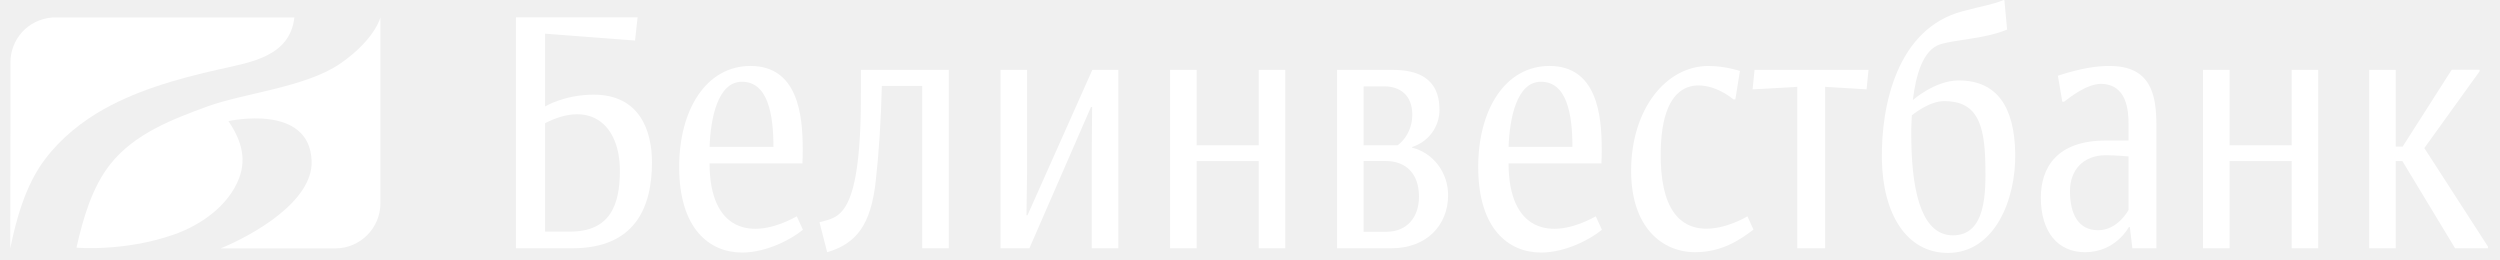
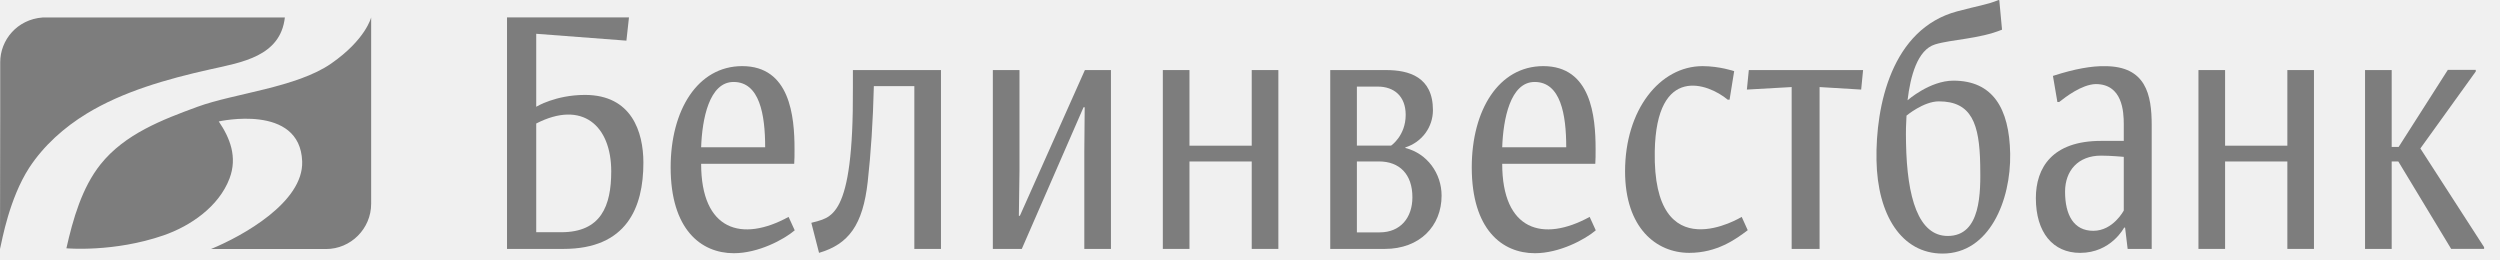
- <svg xmlns="http://www.w3.org/2000/svg" width="193" height="20" viewBox="0 0 193 20" fill="none">
-   <g clip-path="url(#clip0_44_1245)">
-     <path d="M16.99 5.337C19.386 4.802 22.388 4.349 22.726 1.347H4.071C2.107 1.495 0.808 3.081 0.808 4.795V8.946L0.791 19.174C0.965 18.424 1.517 15.293 3.028 12.936C4.154 11.21 5.73 9.806 7.481 8.74C10.245 7.06 13.571 6.101 16.99 5.337ZM29.369 1.34C29.369 1.341 28.963 3.037 26.295 4.891C23.626 6.745 18.82 7.19 16.018 8.215C13.293 9.213 10.393 10.317 8.526 12.662C7.103 14.451 6.408 16.877 5.904 19.119C5.904 19.119 9.547 19.45 13.385 18.122C15.463 17.404 17.636 15.909 18.457 13.76C19.102 12.079 18.483 10.599 17.636 9.351C17.636 9.351 23.9 7.941 24.058 12.43C24.168 15.56 19.492 18.166 17.037 19.175H25.896C27.806 19.175 29.369 17.607 29.369 15.692V12.254V1.34Z" fill="white" />
-     <path d="M42.08 8.22C42.08 8.22 43.562 7.308 45.837 7.308C49.418 7.308 50.333 10.139 50.333 12.529C50.333 16 49.034 19.166 44.18 19.166H39.832V1.337H49.222L49.026 3.13L42.08 2.601V8.22ZM42.08 17.881H44.007C47.071 17.881 47.856 15.861 47.856 13.19C47.856 9.674 45.63 7.689 42.08 9.51V17.881Z" fill="white" />
-     <path d="M66.464 5.395C66.464 5.395 66.462 6.332 66.464 6.744C66.528 17.009 64.722 16.724 63.264 17.156L63.857 19.47C66.131 18.802 67.233 17.334 67.606 13.993C67.846 11.846 68.014 9.311 68.078 6.633H71.194V19.166H73.246V5.395H66.464Z" fill="white" />
-     <path d="M109.003 11.393V11.351C110.288 10.943 111.128 9.785 111.128 8.48C111.128 5.918 109.275 5.395 107.523 5.395H103.221V19.166H107.422C110.115 19.166 111.794 17.405 111.794 15.062C111.794 13.357 110.693 11.821 109.003 11.393ZM105.271 6.668H106.879C108.114 6.668 109.029 7.385 109.029 8.845C109.029 10.454 107.905 11.212 107.905 11.212H105.271V6.668ZM107.027 17.893H105.271V12.431H106.977C108.559 12.431 109.546 13.423 109.546 15.188C109.546 16.757 108.633 17.893 107.027 17.893Z" fill="white" />
-     <path d="M123.653 11.483C123.653 11.895 123.653 12.336 123.629 12.612H116.462C116.462 17.756 119.594 18.673 123.195 16.701L123.667 17.734C122.826 18.451 120.859 19.497 118.982 19.497C116.436 19.497 114.117 17.651 114.117 12.887C114.117 8.48 116.191 5.092 119.624 5.092C123.305 5.092 123.653 8.948 123.653 11.483ZM121.391 11.339C121.391 8.803 120.959 6.311 118.959 6.311C117.076 6.311 116.536 9.188 116.462 11.339H121.391Z" fill="white" />
-     <path d="M61.97 11.483C61.97 11.895 61.97 12.336 61.946 12.612H54.779C54.779 17.756 57.911 18.673 61.512 16.701L61.985 17.734C61.143 18.451 59.177 19.497 57.3 19.497C54.754 19.497 52.432 17.651 52.432 12.887C52.432 8.48 54.508 5.092 57.942 5.092C61.623 5.092 61.97 8.948 61.97 11.483ZM59.709 11.339C59.709 8.803 59.276 6.311 57.277 6.311C55.392 6.311 54.854 9.188 54.779 11.339H59.709Z" fill="white" />
-     <path d="M170.073 19.166V5.395H172.123V11.217H176.918V5.395H178.967V19.166H176.918V12.433H172.123V19.166H170.073Z" fill="white" />
-     <path d="M84.328 5.395L79.322 16.618H79.244L79.292 13.175V5.395H77.241V19.168H79.469L84.225 8.259H84.312L84.284 11.65V19.168H86.334V5.395H84.328Z" fill="white" />
-     <path d="M162.869 5.094C161.857 5.076 160.568 5.296 158.925 5.826H158.926C158.889 5.837 158.868 5.844 158.868 5.844L159.21 7.853H159.35C159.846 7.467 161.068 6.511 162.157 6.474C164.218 6.474 164.323 8.575 164.323 9.58V10.849H162.569C158.813 10.849 157.553 12.915 157.553 15.256C157.553 17.9 158.864 19.471 160.963 19.471C163.349 19.471 164.348 17.525 164.348 17.525H164.422L164.619 19.166H166.473V9.638C166.473 7.285 166.031 5.094 162.869 5.094ZM164.323 16.208C164.323 16.208 163.508 17.773 161.975 17.773C160.467 17.773 159.802 16.551 159.802 14.759C159.802 13.135 160.813 11.984 162.569 11.984C163.335 11.984 164.323 12.077 164.323 12.077V16.208Z" fill="white" />
-     <path d="M191.425 5.505V5.382H189.274L185.485 11.317H184.951V5.395H182.9V19.166H184.951V12.433H185.462L189.531 19.164H192.068V19.032L187.159 11.431L191.425 5.505Z" fill="white" />
-     <path d="M135.451 5.395H144.249L144.101 6.897L140.899 6.704V19.166H138.749V6.704L135.302 6.897L135.451 5.395Z" fill="white" />
-     <path d="M128.208 11.647C128.33 4.943 132.31 6.413 133.824 7.674H133.969L134.323 5.478C134.323 5.478 133.191 5.093 131.889 5.093C128.6 5.093 125.922 8.451 125.922 13.191C125.922 17.542 128.317 19.47 130.863 19.47C132.987 19.47 134.427 18.441 135.367 17.725L134.902 16.7C134.902 16.7 128.037 20.916 128.208 11.647Z" fill="white" />
-     <path d="M151.205 6.21C149.384 6.21 147.673 7.722 147.673 7.722C147.888 5.906 148.421 3.839 149.795 3.419C151.061 3.032 153.206 3.003 154.949 2.284L154.739 0.022L154.687 0C153.819 0.359 153.105 0.442 151.482 0.877C146.444 2.232 145.209 8.149 145.282 12.336C145.355 16.55 147.21 19.526 150.372 19.526C153.979 19.526 155.639 15.421 155.576 11.84C155.514 8.313 154.218 6.21 151.205 6.21ZM150.769 18.169C148.521 18.169 147.629 15.256 147.556 10.986C147.537 9.996 147.556 9.593 147.593 8.903C147.593 8.903 148.907 7.805 150.084 7.805C152.606 7.805 153.214 9.526 153.269 12.694C153.305 14.816 153.339 18.169 150.769 18.169Z" fill="white" />
-     <path d="M90.329 19.166V5.395H92.38V11.217H97.174V5.395H99.225V19.166H97.174V12.433H92.38V19.166H90.329Z" fill="white" />
+ <svg xmlns="http://www.w3.org/2000/svg" width="154" height="16" viewBox="0 0 154 16" fill="none">
+   <g clip-path="url(#clip0_178_72)">
+     <path d="M12.959 4.27C14.876 3.842 17.277 3.479 17.547 1.077H2.624C1.052 1.196 0.013 2.465 0.013 3.836V7.157L0 15.339C0.139 14.739 0.58 12.235 1.789 10.349C2.69 8.968 3.951 7.845 5.352 6.992C7.563 5.648 10.224 4.88 12.959 4.27ZM22.863 1.072C22.862 1.073 22.537 2.43 20.403 3.913C18.268 5.396 14.423 5.752 12.181 6.572C10.002 7.371 7.682 8.254 6.188 10.13C5.049 11.561 4.493 13.502 4.09 15.295C4.09 15.295 7.005 15.56 10.075 14.498C11.738 13.923 13.476 12.727 14.133 11.008C14.648 9.663 14.153 8.479 13.476 7.481C13.476 7.481 18.487 6.353 18.614 9.944C18.702 12.448 14.961 14.533 12.996 15.34H20.084C21.612 15.34 22.863 14.086 22.863 12.553V9.804V1.072Z" fill="#7D7D7D" />
+     <path d="M33.031 6.576C33.031 6.576 34.217 5.847 36.036 5.847C38.901 5.847 39.633 8.111 39.633 10.023C39.633 12.8 38.594 15.333 34.711 15.333H31.232V1.07H38.745L38.587 2.504L33.031 2.081V6.576ZM33.031 14.305H34.572C37.024 14.305 37.652 12.688 37.652 10.552C37.652 7.739 35.871 6.151 33.031 7.608V14.305Z" fill="#7D7D7D" />
+     <path d="M52.538 4.316C52.538 4.316 52.536 5.066 52.538 5.395C52.589 13.607 51.145 13.379 49.978 13.725L50.453 15.576C52.272 15.041 53.153 13.867 53.452 11.194C53.644 9.477 53.778 7.449 53.829 5.307H56.323V15.333H57.964V4.316H52.538Z" fill="#7D7D7D" />
+     <path d="M86.569 9.114V9.081C87.597 8.755 88.269 7.828 88.269 6.784C88.269 4.735 86.787 4.316 85.385 4.316H81.943V15.333H85.304C87.459 15.333 88.802 13.924 88.802 12.05C88.802 10.686 87.921 9.457 86.569 9.114ZM83.584 5.334H84.869C85.858 5.334 86.59 5.908 86.59 7.076C86.59 8.364 85.691 8.97 85.691 8.97H83.584V5.334ZM84.989 14.314H83.584V9.945H84.948C86.214 9.945 87.004 10.738 87.004 12.151C87.004 13.406 86.273 14.314 84.989 14.314Z" fill="#7D7D7D" />
+     <path d="M98.289 9.186C98.289 9.516 98.289 9.869 98.27 10.089H92.536C92.536 14.205 95.042 14.939 97.923 13.361L98.3 14.188C97.628 14.761 96.054 15.598 94.552 15.598C92.516 15.598 90.66 14.121 90.66 10.31C90.66 6.784 92.32 4.073 95.066 4.073C98.011 4.073 98.289 7.158 98.289 9.186ZM96.48 9.072C96.48 7.043 96.134 5.049 94.534 5.049C93.028 5.049 92.596 7.351 92.536 9.072H96.48Z" fill="#7D7D7D" />
+     <path d="M48.943 9.186C48.943 9.516 48.943 9.869 48.923 10.089H43.19C43.19 14.205 45.696 14.939 48.577 13.361L48.955 14.188C48.282 14.761 46.709 15.598 45.207 15.598C43.17 15.598 41.312 14.121 41.312 10.31C41.312 6.784 42.974 4.073 45.72 4.073C48.666 4.073 48.943 7.158 48.943 9.186ZM47.134 9.072C47.134 7.043 46.788 5.049 45.188 5.049C43.681 5.049 43.25 7.351 43.19 9.072H47.134Z" fill="#7D7D7D" />
+     <path d="M135.425 15.333V4.316H137.065V8.974H140.901V4.316H142.54V15.333H140.901V9.947H137.065V15.333H135.425Z" fill="#7D7D7D" />
+     <path d="M66.829 4.316L62.824 13.294H62.762L62.8 10.54V4.316H61.159V15.334H62.942L66.746 6.607H66.817L66.794 9.32V15.334H68.434V4.316H66.829Z" fill="#7D7D7D" />
+     <path d="M129.662 4.076C128.853 4.061 127.821 4.237 126.507 4.661H126.508C126.478 4.67 126.461 4.675 126.461 4.675L126.735 6.282H126.847C127.244 5.973 128.221 5.209 129.093 5.179C130.741 5.179 130.825 6.86 130.825 7.664V8.679H129.422C126.418 8.679 125.409 10.332 125.409 12.205C125.409 14.32 126.458 15.577 128.137 15.577C130.046 15.577 130.846 14.02 130.846 14.02H130.905L131.063 15.333H132.545V7.71C132.545 5.828 132.192 4.076 129.662 4.076ZM130.825 12.966C130.825 12.966 130.173 14.218 128.947 14.218C127.741 14.218 127.208 13.241 127.208 11.808C127.208 10.508 128.018 9.587 129.422 9.587C130.035 9.587 130.825 9.662 130.825 9.662V12.966Z" fill="#7D7D7D" />
+     <path d="M152.507 4.404V4.305H150.786L147.755 9.053H147.328V4.316H145.687V15.333H147.328V9.946H147.736L150.991 15.331H153.021V15.226L149.094 9.145L152.507 4.404Z" fill="#7D7D7D" />
+     <path d="M107.727 4.316H114.766L114.648 5.518L112.086 5.363V15.333H110.366V5.363L107.608 5.518L107.727 4.316Z" fill="#7D7D7D" />
+     <path d="M101.933 9.318C102.031 3.954 105.215 5.13 106.426 6.139H106.542L106.825 4.382C106.825 4.382 105.92 4.074 104.878 4.074C102.247 4.074 100.104 6.761 100.104 10.553C100.104 14.034 102.021 15.576 104.058 15.576C105.756 15.576 106.908 14.752 107.66 14.18L107.289 13.36C107.289 13.36 101.797 16.733 101.933 9.318Z" fill="#7D7D7D" />
+     <path d="M120.33 4.968C118.873 4.968 117.505 6.178 117.505 6.178C117.677 4.725 118.103 3.072 119.202 2.735C120.215 2.425 121.931 2.402 123.325 1.827L123.157 0.017L123.116 0C122.422 0.287 121.851 0.353 120.552 0.702C116.522 1.785 115.533 6.519 115.592 9.869C115.65 13.24 117.135 15.62 119.664 15.62C122.55 15.62 123.878 12.336 123.827 9.472C123.778 6.651 122.741 4.968 120.33 4.968ZM119.982 14.535C118.183 14.535 117.47 12.205 117.411 8.789C117.396 7.997 117.411 7.674 117.441 7.122C117.441 7.122 118.492 6.244 119.433 6.244C121.451 6.244 121.938 7.621 121.981 10.155C122.011 11.853 122.037 14.535 119.982 14.535Z" fill="#7D7D7D" />
+     <path d="M71.63 15.333V4.316H73.271V8.974H77.106V4.316H78.747V15.333H77.106V9.947H73.271V15.333H71.63Z" fill="#7D7D7D" />
  </g>
  <defs>
-     <clipPath id="clip0_44_1245">
-       <rect width="191.724" height="20" fill="white" transform="translate(0.79126)" />
+     <clipPath id="clip0_178_72">
+       <rect width="153.379" height="16" fill="white" />
    </clipPath>
  </defs>
</svg>
